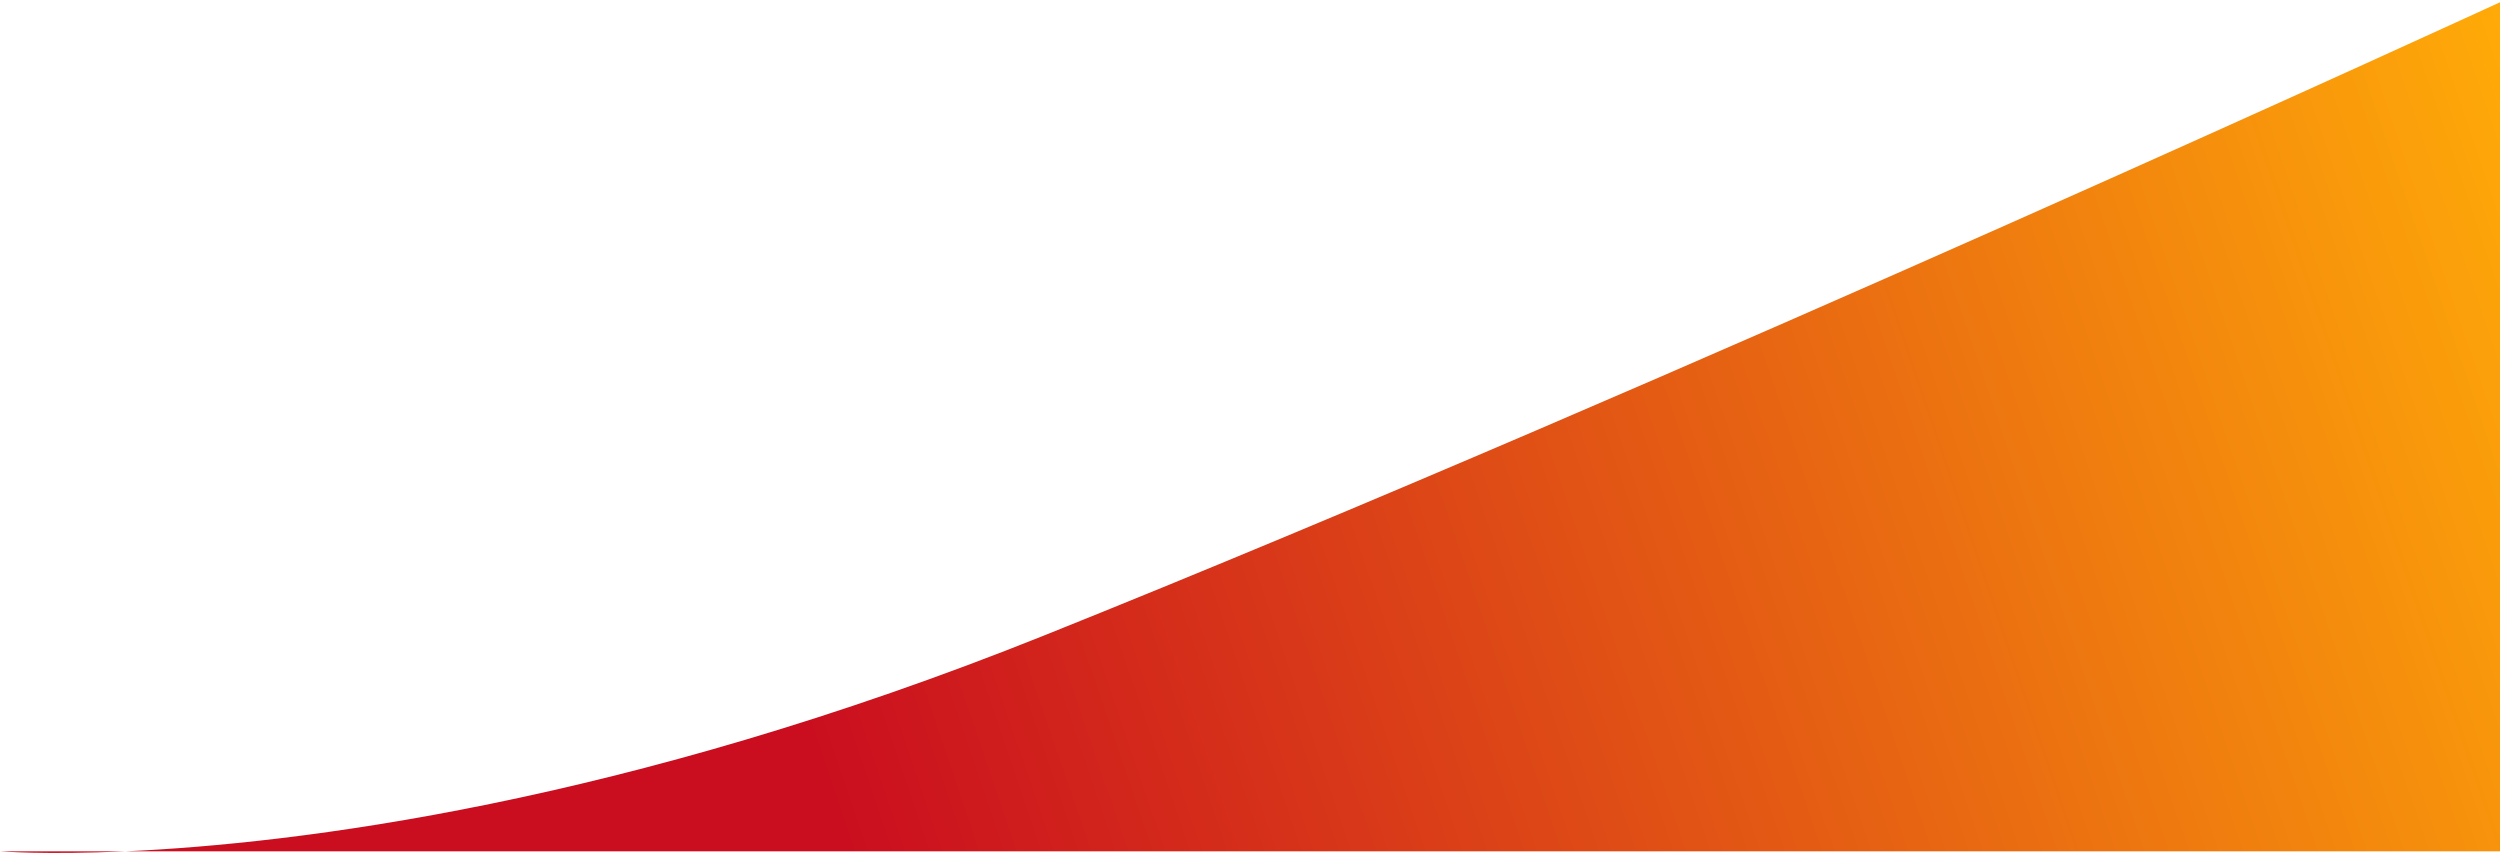
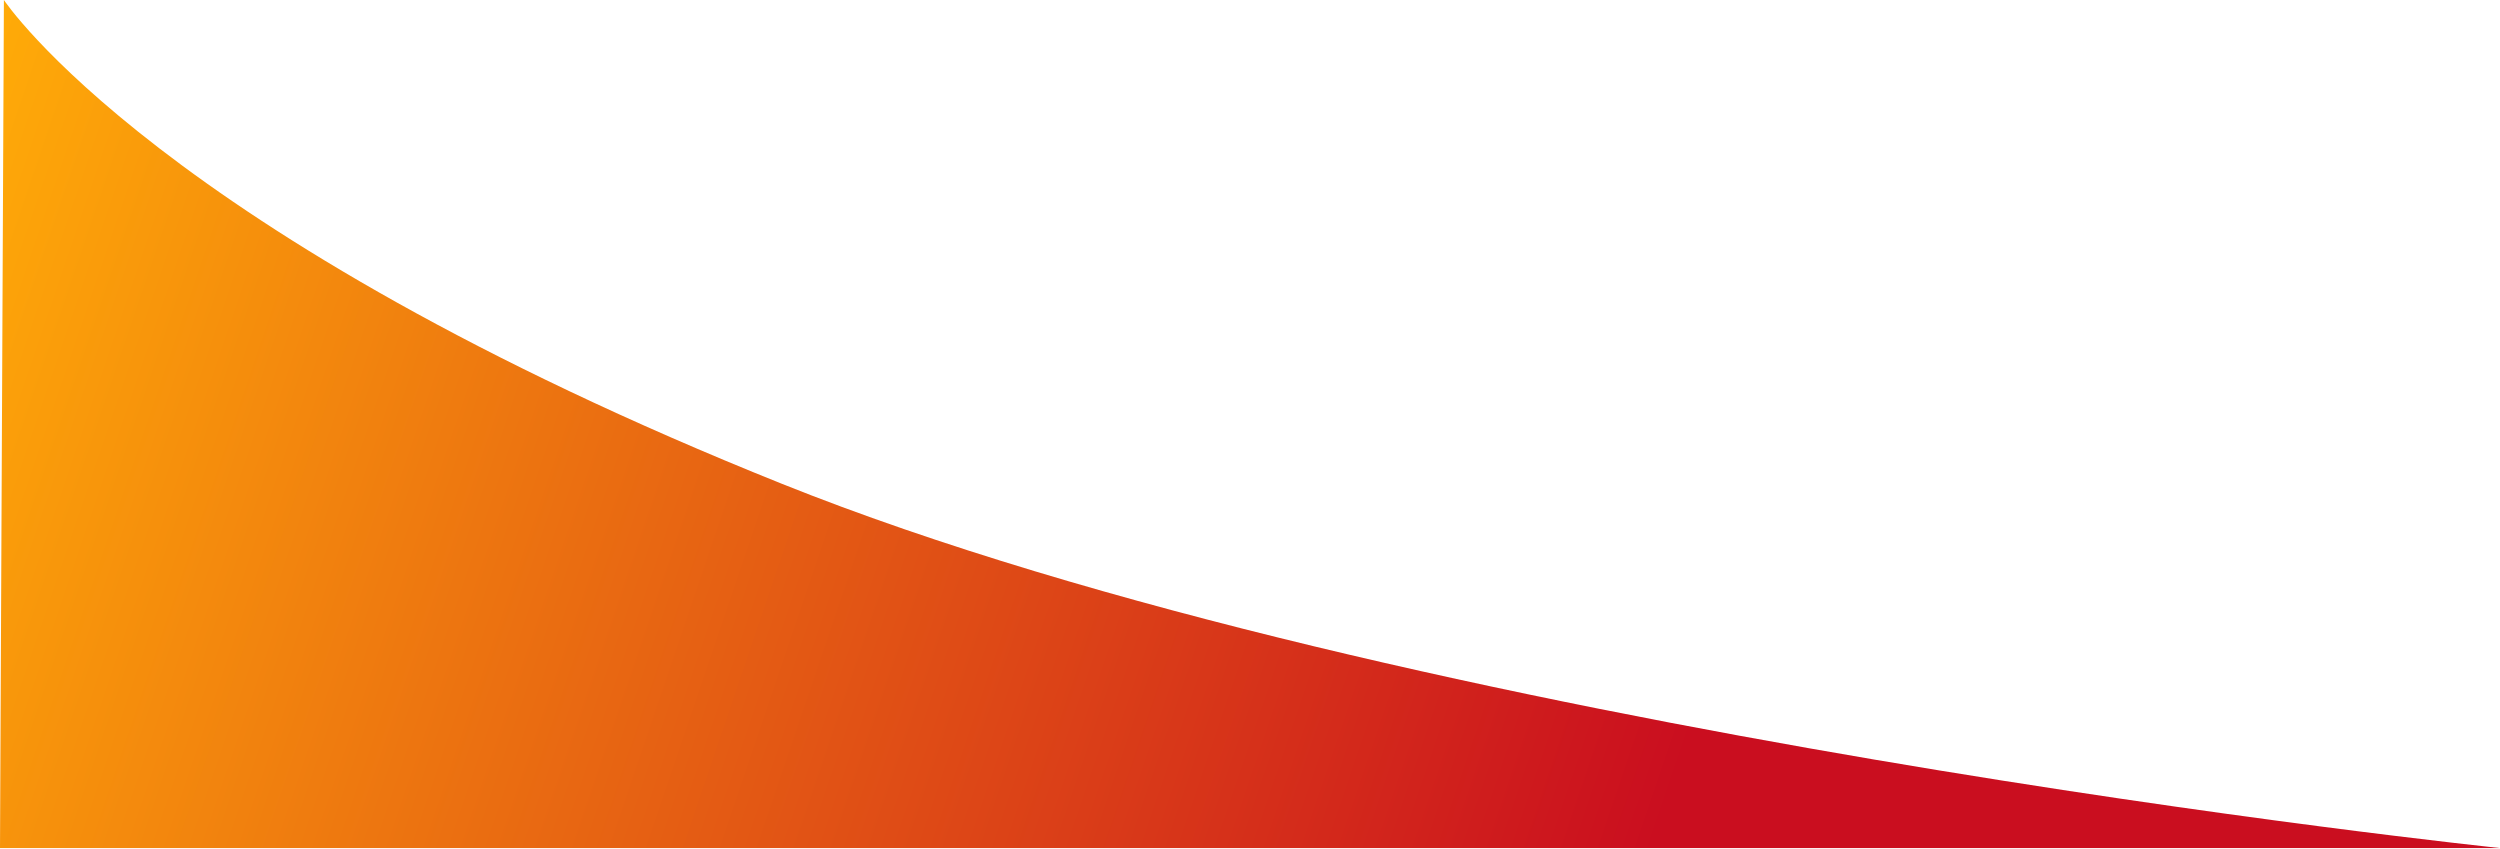
- <svg xmlns="http://www.w3.org/2000/svg" width="1920" height="656" viewBox="0 0 1920 656" fill="none">
-   <path d="M1922 0.814L1925 653.815L96.557 653.814C34.067 656.633 1.09528e-07 653.814 1.09528e-07 653.814L96.557 653.814C226.188 647.967 478.128 617.859 802 488C1282 295.542 1922 0.814 1922 0.814Z" fill="url(#paint0_linear_27_554)" />
+ <svg xmlns="http://www.w3.org/2000/svg" width="1925" height="653" viewBox="0 0 1925 653" fill="none">
+   <path d="M-6.10352e-05 653L3.001 0C3.001 0 122 180.042 602 372.5C1082 564.959 1925 653 1925 653L-6.10352e-05 653Z" fill="url(#paint0_linear_82_213)" />
  <defs>
-     <linearGradient id="paint0_linear_27_554" x1="-0.5" y1="653.814" x2="1924.9" y2="0.51" gradientUnits="userSpaceOnUse">
+     <linearGradient id="paint0_linear_82_213" x1="1925.5" y1="653" x2="0.103" y2="-0.304" gradientUnits="userSpaceOnUse">
      <stop offset="0.304" stop-color="#CA0E1F" />
      <stop offset="1" stop-color="#FFAB08" />
    </linearGradient>
  </defs>
</svg>
